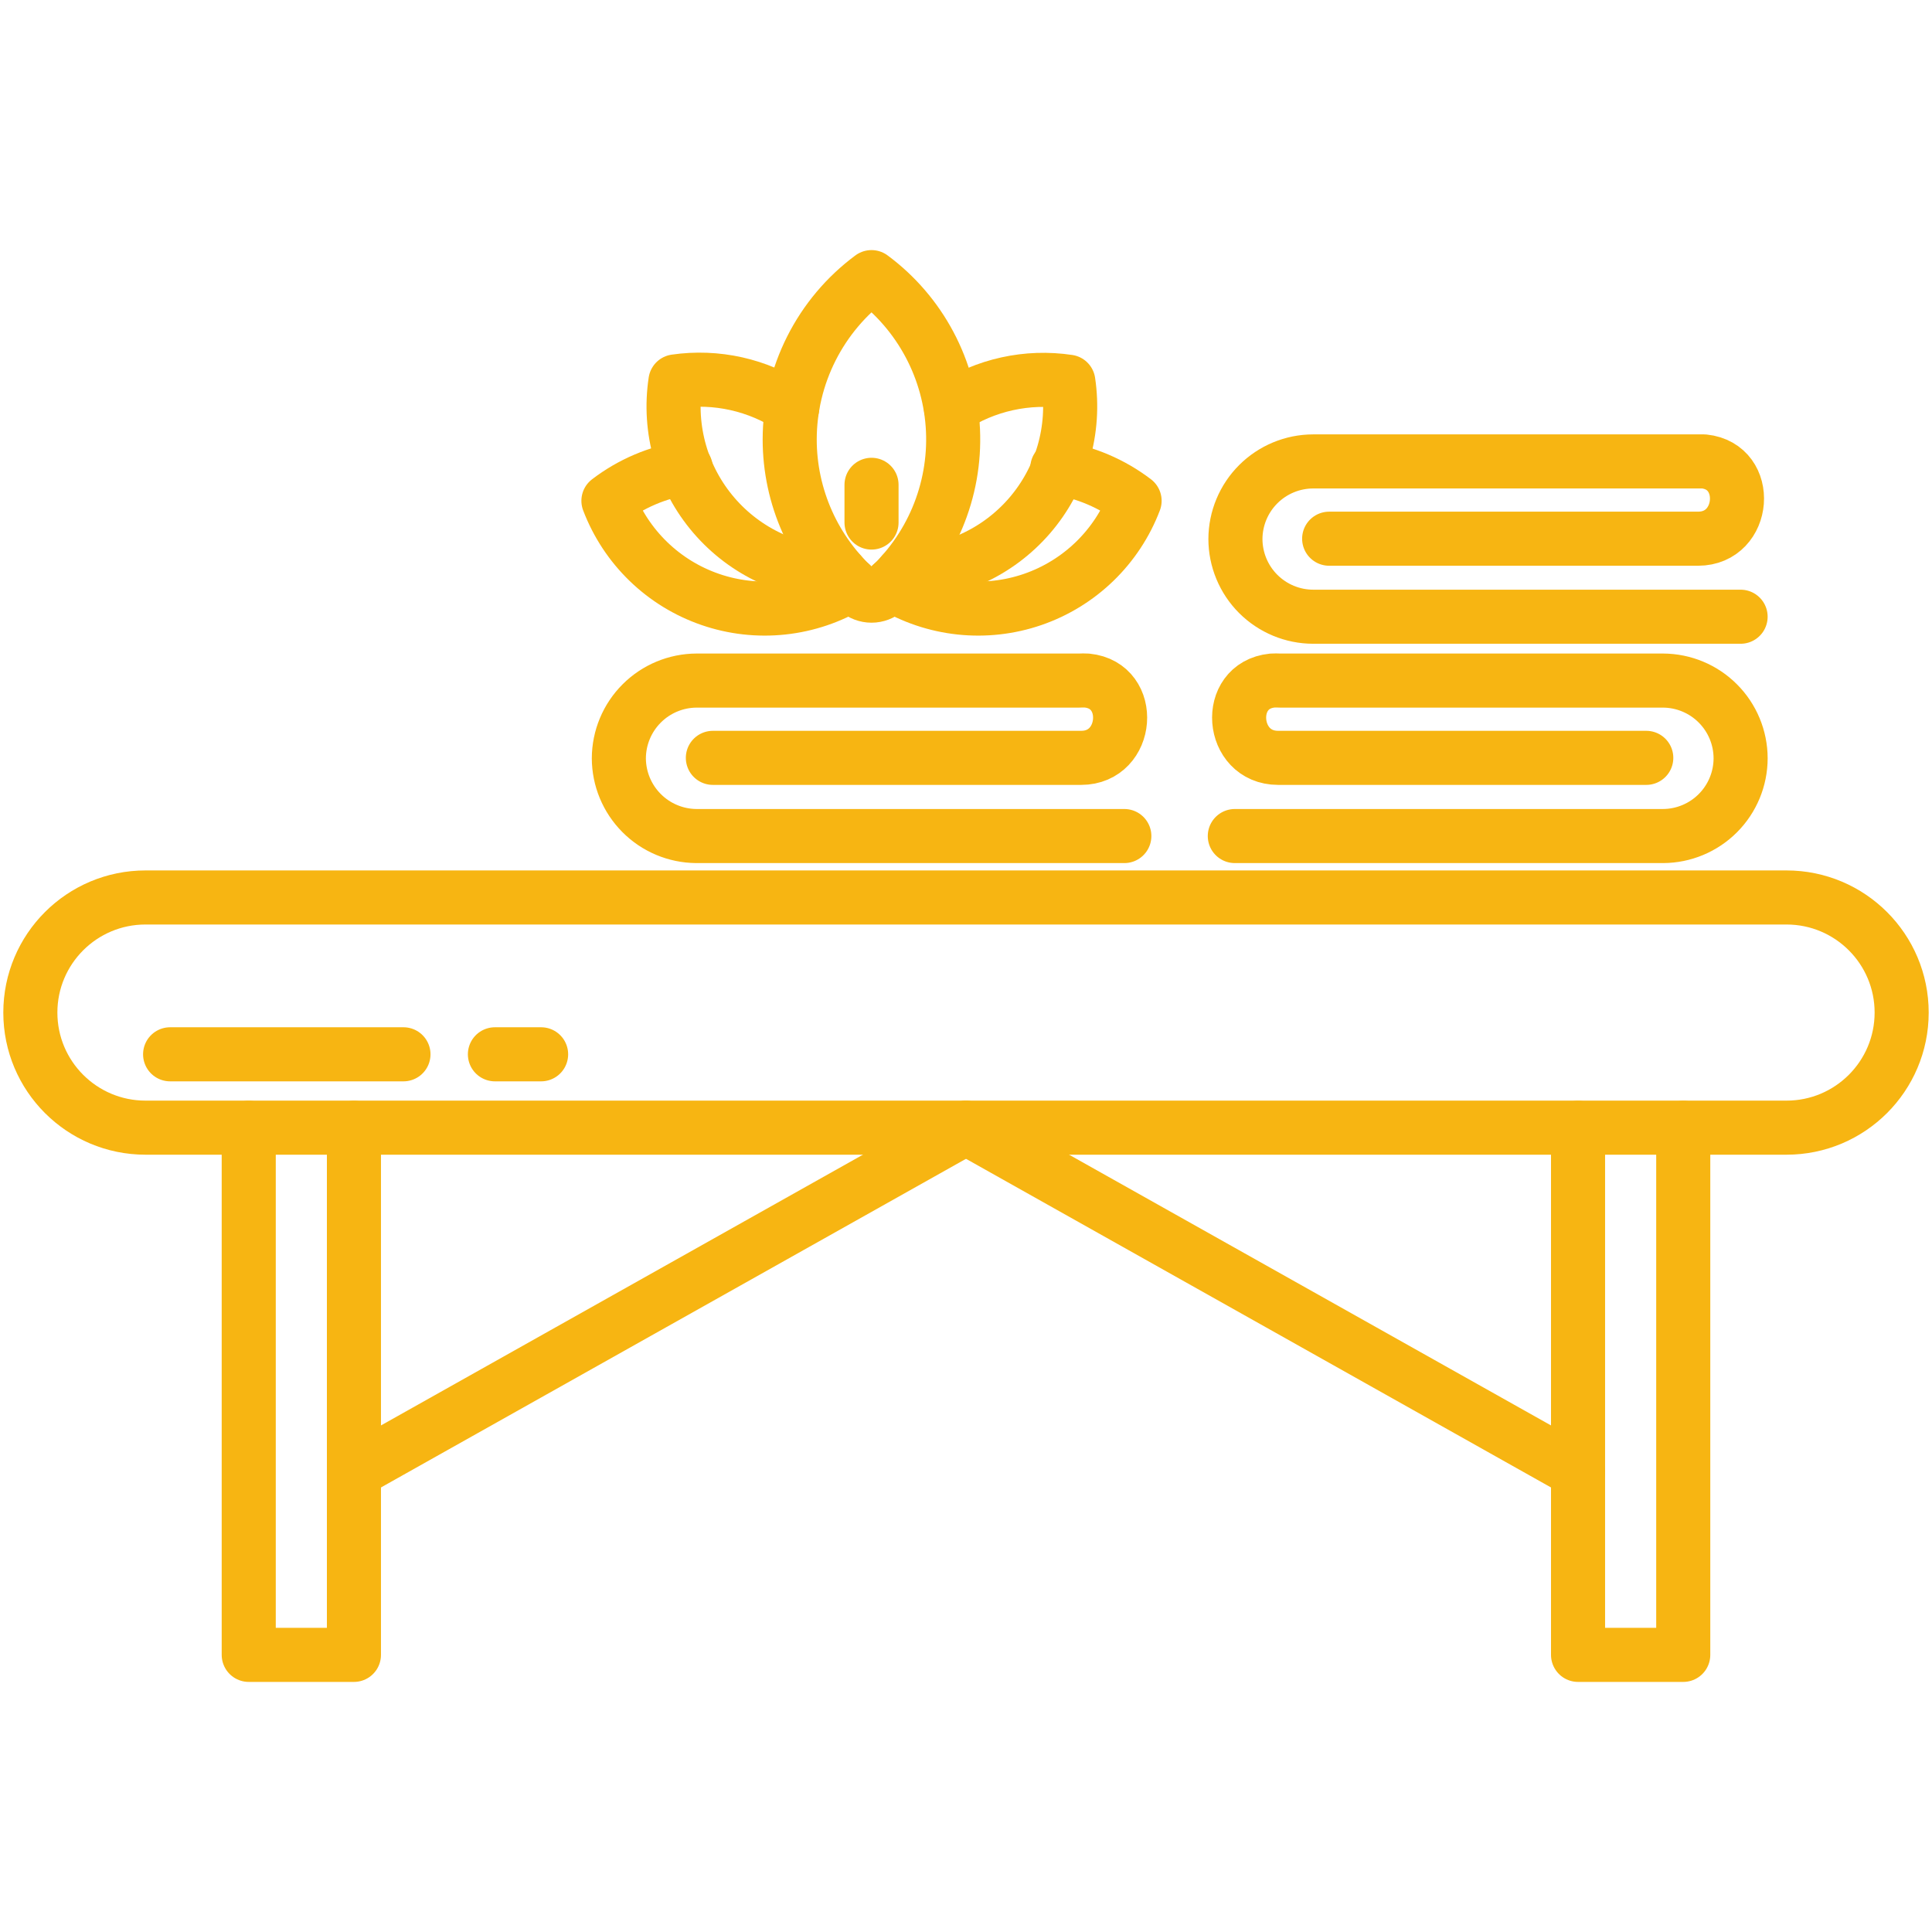
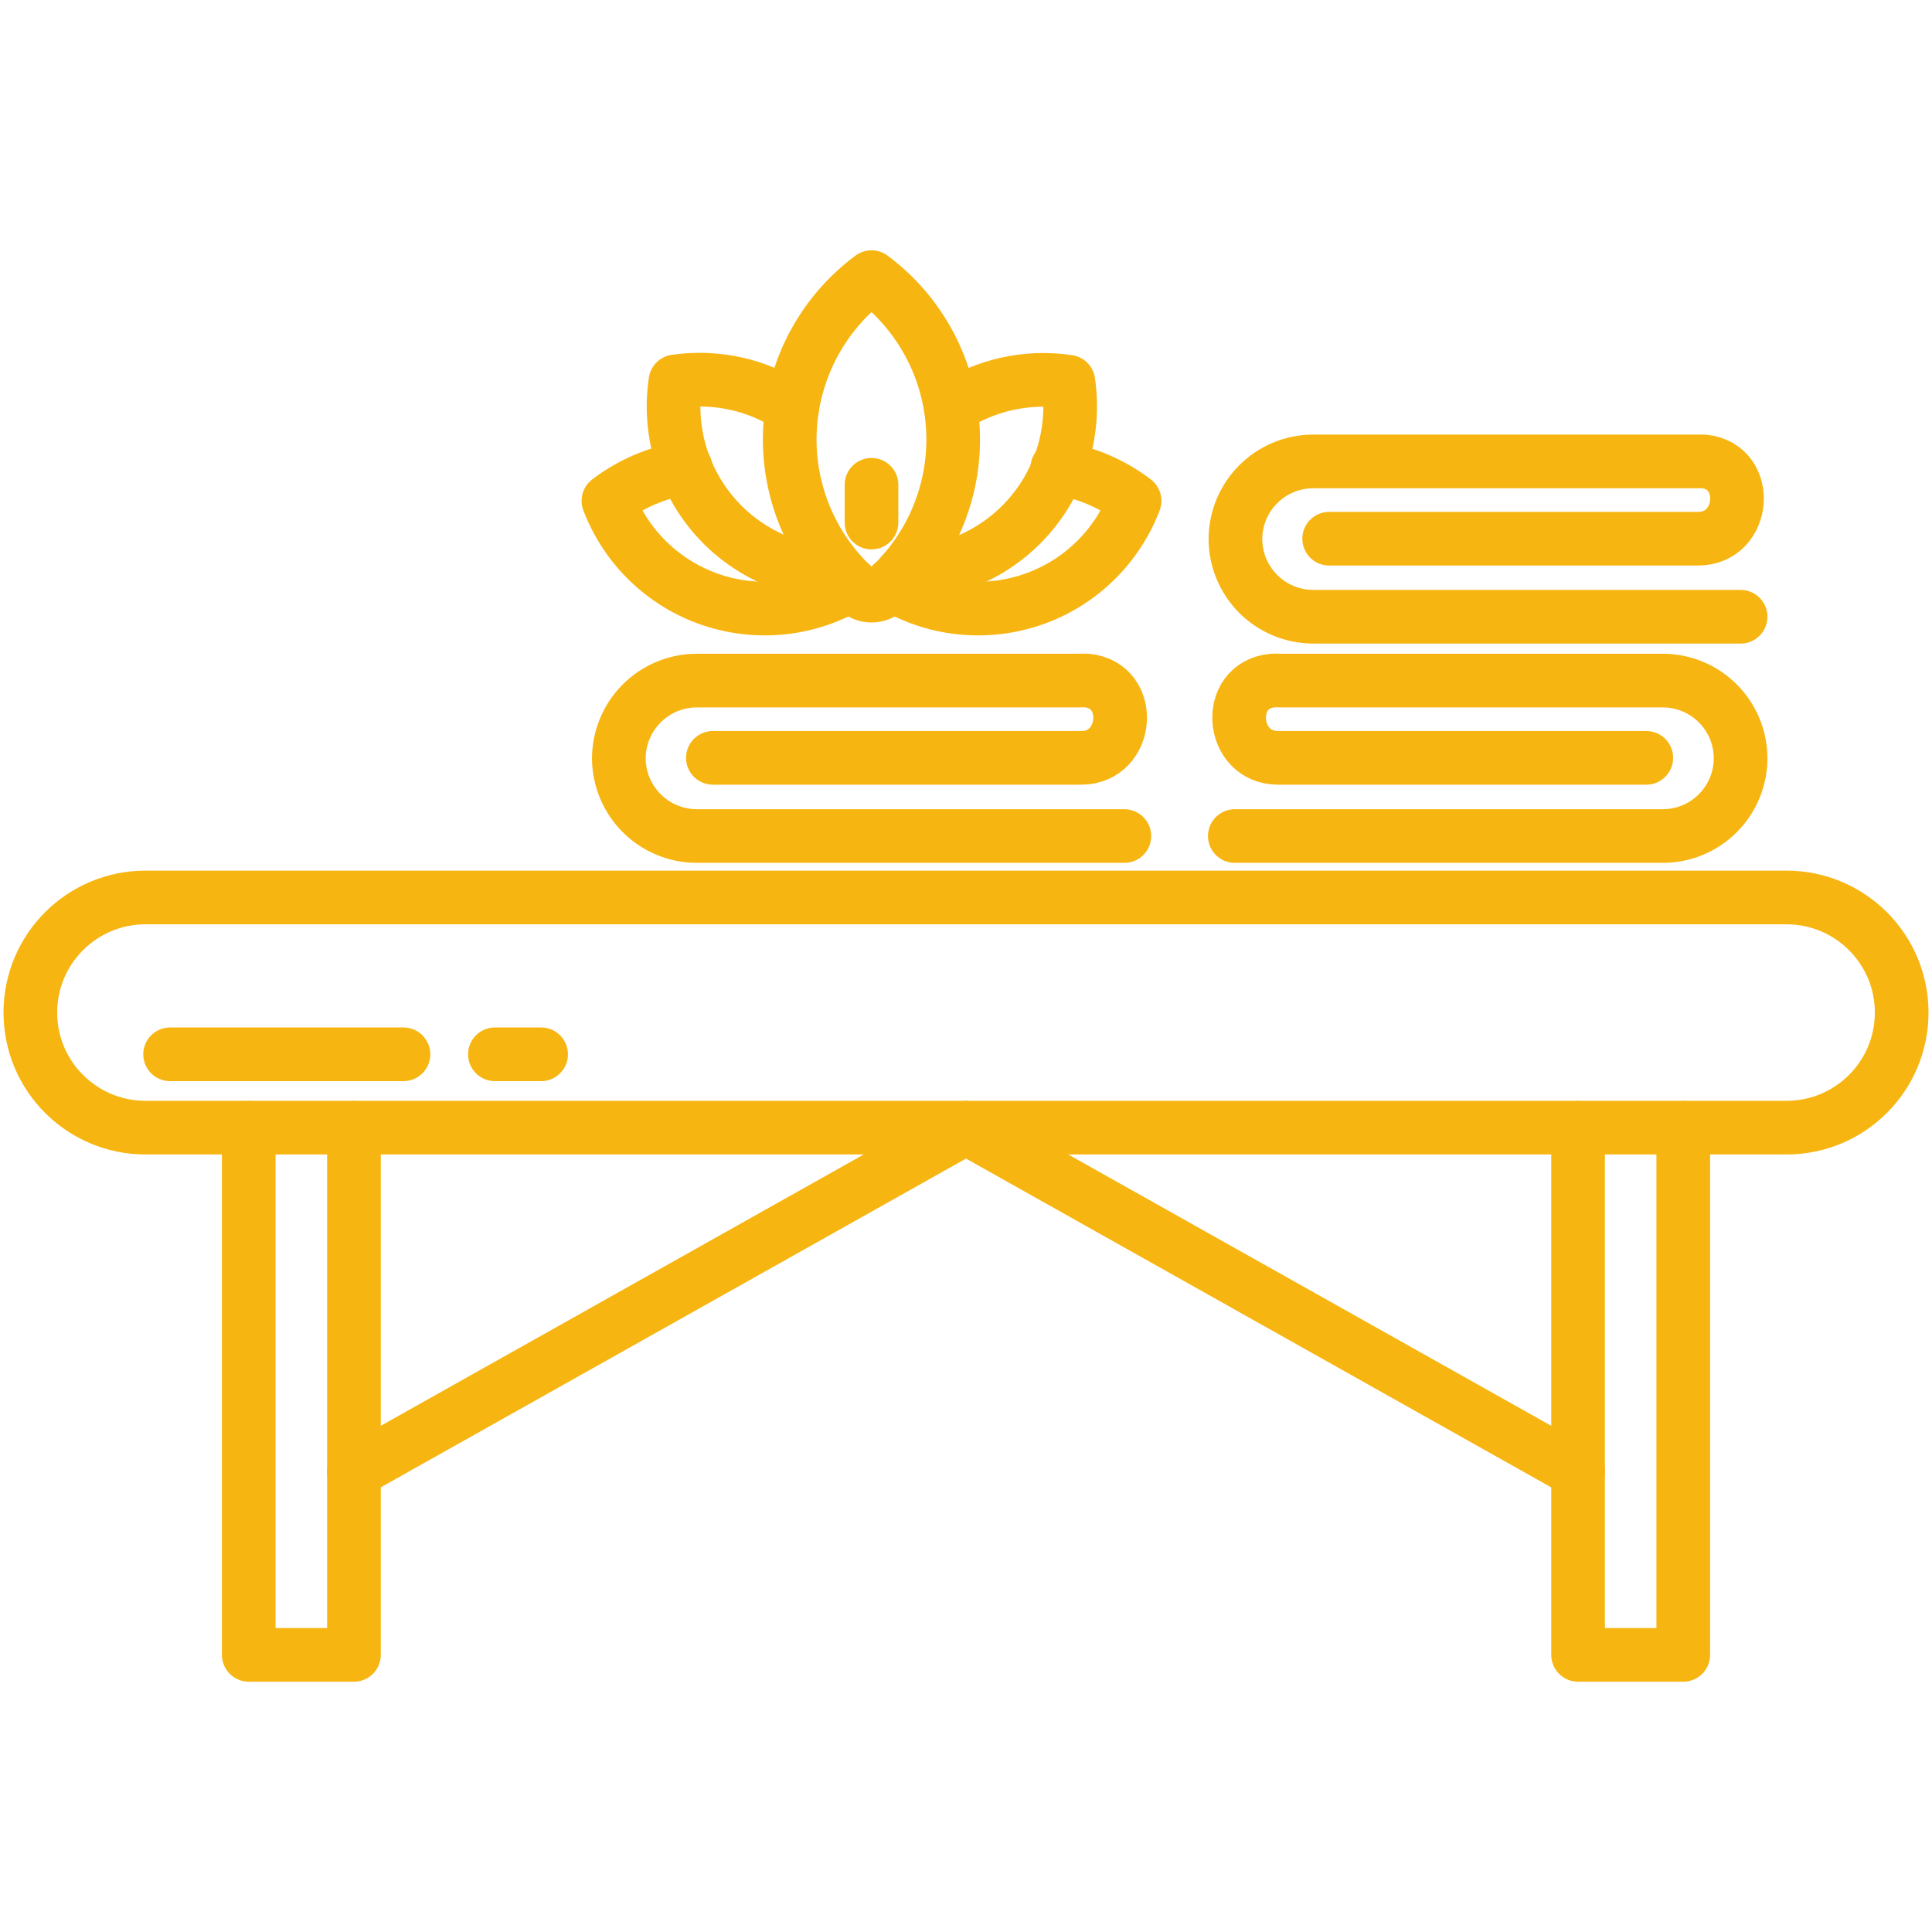
- <svg xmlns="http://www.w3.org/2000/svg" width="102" height="102" viewBox="0 0 102 102" fill="none">
-   <path d="M94.318 47.382H7.682C4.324 47.382 1.602 50.103 1.602 53.459C1.602 56.814 4.324 59.535 7.682 59.535H94.318C97.676 59.535 100.398 56.814 100.398 53.459C100.398 50.103 97.676 47.382 94.318 47.382Z" stroke="#F7B512" stroke-width="2.855" stroke-linecap="round" stroke-linejoin="round" />
-   <path d="M18.686 59.542V87.369H13.132V59.542" stroke="#F7B512" stroke-width="2.855" stroke-linecap="round" stroke-linejoin="round" />
-   <path d="M88.867 59.542V87.369H83.313V59.542" stroke="#F7B512" stroke-width="2.855" stroke-linecap="round" stroke-linejoin="round" />
-   <path d="M18.686 77.695L51 59.542" stroke="#F7B512" stroke-width="2.855" stroke-linecap="round" stroke-linejoin="round" />
-   <path d="M83.313 77.695L51 59.542" stroke="#F7B512" stroke-width="2.855" stroke-linecap="round" stroke-linejoin="round" />
-   <path d="M41.692 23.197C41.692 24.703 42.01 26.191 42.627 27.565C43.244 28.939 44.145 30.166 45.27 31.166C45.475 31.347 45.738 31.448 46.011 31.448C46.285 31.448 46.548 31.347 46.752 31.166C47.936 30.111 48.87 28.806 49.485 27.346C50.101 25.885 50.384 24.305 50.313 22.722C50.242 21.139 49.819 19.591 49.075 18.191C48.331 16.791 47.285 15.575 46.011 14.631C44.673 15.623 43.586 16.914 42.836 18.401C42.086 19.889 41.694 21.531 41.692 23.197Z" stroke="#F7B512" stroke-width="2.855" stroke-linecap="round" stroke-linejoin="round" />
-   <path d="M47.637 30.281C48.91 30.287 50.168 30.018 51.327 29.492C52.485 28.966 53.516 28.195 54.349 27.233C55.182 26.271 55.796 25.14 56.151 23.918C56.505 22.696 56.591 21.411 56.403 20.153C54.239 19.828 52.031 20.314 50.203 21.516" stroke="#F7B512" stroke-width="2.855" stroke-linecap="round" stroke-linejoin="round" />
-   <path d="M41.828 21.516C40.011 20.314 37.816 19.824 35.66 20.137C35.47 21.393 35.553 22.674 35.903 23.895C36.254 25.116 36.864 26.246 37.692 27.209C38.519 28.172 39.545 28.946 40.699 29.476C41.853 30.006 43.108 30.281 44.378 30.281" stroke="#F7B512" stroke-width="2.855" stroke-linecap="round" stroke-linejoin="round" />
-   <path d="M47.071 30.855C48.179 31.525 49.42 31.943 50.707 32.08C51.994 32.217 53.295 32.07 54.519 31.649C55.743 31.228 56.859 30.543 57.789 29.643C58.719 28.743 59.44 27.65 59.901 26.44C58.708 25.529 57.305 24.932 55.821 24.703" stroke="#F7B512" stroke-width="2.855" stroke-linecap="round" stroke-linejoin="round" />
-   <path d="M44.944 30.855C43.837 31.524 42.596 31.943 41.31 32.08C40.024 32.217 38.723 32.07 37.5 31.648C36.276 31.227 35.161 30.543 34.232 29.643C33.302 28.743 32.582 27.649 32.122 26.44C33.315 25.528 34.718 24.93 36.202 24.703" stroke="#F7B512" stroke-width="2.855" stroke-linecap="round" stroke-linejoin="round" />
-   <path d="M46.012 27.588V25.596" stroke="#F7B512" stroke-width="2.855" stroke-linecap="round" stroke-linejoin="round" />
-   <path d="M8.981 55.662H21.301" stroke="#F7B512" stroke-width="2.855" stroke-linecap="round" stroke-linejoin="round" />
-   <path d="M26.129 55.662H28.568" stroke="#F7B512" stroke-width="2.855" stroke-linecap="round" stroke-linejoin="round" />
-   <path d="M91.895 32.56H69.328C68.24 32.558 67.198 32.125 66.428 31.356C65.659 30.587 65.226 29.544 65.224 28.456C65.228 27.37 65.662 26.33 66.431 25.562C67.2 24.795 68.242 24.363 69.328 24.361H89.537H89.959C92.477 24.624 92.182 28.441 89.648 28.441H70.173" stroke="#F7B512" stroke-width="2.855" stroke-linecap="round" stroke-linejoin="round" />
-   <path d="M59.359 44.139H36.76C35.675 44.13 34.638 43.695 33.873 42.926C33.108 42.158 32.676 41.119 32.672 40.035C32.676 38.948 33.11 37.906 33.879 37.138C34.647 36.369 35.689 35.935 36.776 35.931H56.969C57.109 35.923 57.25 35.923 57.391 35.931C59.909 36.186 59.614 40.011 57.08 40.011H37.636" stroke="#F7B512" stroke-width="2.855" stroke-linecap="round" stroke-linejoin="round" />
-   <path d="M65.192 44.139H87.8C88.886 44.135 89.927 43.7 90.694 42.932C91.462 42.163 91.894 41.121 91.896 40.035C91.894 38.948 91.462 37.907 90.694 37.138C89.927 36.369 88.886 35.935 87.8 35.931H67.583C67.445 35.923 67.307 35.923 67.169 35.931C64.642 36.186 64.945 40.011 67.479 40.011H86.915" stroke="#F7B512" stroke-width="2.855" stroke-linecap="round" stroke-linejoin="round" />
+ <svg xmlns="http://www.w3.org/2000/svg" width="72" height="72" viewBox="0 0 72 72" fill="none">
+   <path d="M66.578 33.446H5.423C3.052 33.446 1.131 35.367 1.131 37.735C1.131 40.104 3.052 42.024 5.423 42.024H66.578C68.948 42.024 70.87 40.104 70.87 37.735C70.87 35.367 68.948 33.446 66.578 33.446Z" stroke="#F7B512" stroke-width="2" stroke-linecap="round" stroke-linejoin="round" />
+   <path d="M13.191 42.03V61.672H9.27V42.03" stroke="#F7B512" stroke-width="2" stroke-linecap="round" stroke-linejoin="round" />
+   <path d="M62.73 42.03V61.672H58.81V42.03" stroke="#F7B512" stroke-width="2" stroke-linecap="round" stroke-linejoin="round" />
+   <path d="M13.19 54.844L36 42.03" stroke="#F7B512" stroke-width="2" stroke-linecap="round" stroke-linejoin="round" />
+   <path d="M58.809 54.844L36 42.03" stroke="#F7B512" stroke-width="2" stroke-linecap="round" stroke-linejoin="round" />
+   <path d="M29.43 16.374C29.43 17.437 29.655 18.488 30.09 19.458C30.525 20.427 31.161 21.294 31.956 21.999C32.1 22.128 32.286 22.198 32.479 22.198C32.672 22.198 32.858 22.128 33.002 21.999C33.837 21.255 34.496 20.334 34.931 19.303C35.366 18.272 35.566 17.157 35.515 16.039C35.465 14.921 35.167 13.829 34.642 12.841C34.116 11.853 33.377 10.994 32.479 10.328C31.534 11.028 30.767 11.939 30.237 12.989C29.708 14.039 29.431 15.198 29.43 16.374Z" stroke="#F7B512" stroke-width="2" stroke-linecap="round" stroke-linejoin="round" />
+   <path d="M33.627 21.375C34.525 21.379 35.413 21.189 36.231 20.818C37.049 20.446 37.776 19.902 38.364 19.223C38.952 18.544 39.386 17.746 39.636 16.883C39.886 16.02 39.947 15.114 39.814 14.226C38.286 13.996 36.728 14.339 35.438 15.188" stroke="#F7B512" stroke-width="2" stroke-linecap="round" stroke-linejoin="round" />
+   <path d="M29.526 15.188C28.243 14.339 26.694 13.993 25.172 14.214C25.038 15.101 25.096 16.006 25.343 16.867C25.591 17.729 26.022 18.527 26.606 19.207C27.19 19.887 27.914 20.432 28.729 20.806C29.544 21.181 30.429 21.375 31.326 21.375" stroke="#F7B512" stroke-width="2" stroke-linecap="round" stroke-linejoin="round" />
+   <path d="M33.227 21.78C34.009 22.253 34.885 22.548 35.793 22.645C36.702 22.741 37.62 22.637 38.484 22.34C39.348 22.043 40.136 21.56 40.792 20.924C41.449 20.289 41.958 19.517 42.283 18.664C41.441 18.02 40.451 17.599 39.403 17.438" stroke="#F7B512" stroke-width="2" stroke-linecap="round" stroke-linejoin="round" />
+   <path d="M31.725 21.78C30.944 22.253 30.068 22.548 29.16 22.645C28.252 22.741 27.334 22.637 26.47 22.34C25.607 22.043 24.819 21.559 24.163 20.924C23.507 20.289 22.999 19.517 22.674 18.664C23.516 18.02 24.507 17.598 25.554 17.438" stroke="#F7B512" stroke-width="2" stroke-linecap="round" stroke-linejoin="round" />
+   <path d="M32.478 19.474V18.067" stroke="#F7B512" stroke-width="2" stroke-linecap="round" stroke-linejoin="round" />
+   <path d="M6.339 39.291H15.036" stroke="#F7B512" stroke-width="2" stroke-linecap="round" stroke-linejoin="round" />
+   <path d="M18.444 39.291H20.166" stroke="#F7B512" stroke-width="2" stroke-linecap="round" stroke-linejoin="round" />
+   <path d="M64.867 22.984H48.937C48.17 22.982 47.434 22.677 46.891 22.134C46.348 21.591 46.042 20.855 46.041 20.087C46.044 19.32 46.35 18.585 46.893 18.044C47.435 17.502 48.17 17.197 48.937 17.196H63.202H63.501C65.278 17.381 65.07 20.076 63.281 20.076H49.534" stroke="#F7B512" stroke-width="2" stroke-linecap="round" stroke-linejoin="round" />
+   <path d="M41.901 31.157H25.948C25.183 31.151 24.451 30.843 23.91 30.301C23.37 29.759 23.065 29.026 23.062 28.26C23.066 27.493 23.372 26.758 23.914 26.215C24.457 25.672 25.192 25.366 25.959 25.363H40.213C40.312 25.357 40.412 25.357 40.511 25.363C42.289 25.543 42.081 28.243 40.292 28.243H26.567" stroke="#F7B512" stroke-width="2" stroke-linecap="round" stroke-linejoin="round" />
+   <path d="M46.018 31.157H61.976C62.743 31.154 63.478 30.848 64.019 30.305C64.561 29.762 64.866 29.027 64.867 28.26C64.866 27.493 64.561 26.758 64.019 26.215C63.478 25.672 62.743 25.366 61.976 25.363H47.706C47.608 25.357 47.511 25.357 47.413 25.363C45.63 25.543 45.844 28.243 47.632 28.243H61.352" stroke="#F7B512" stroke-width="2" stroke-linecap="round" stroke-linejoin="round" />
</svg>
